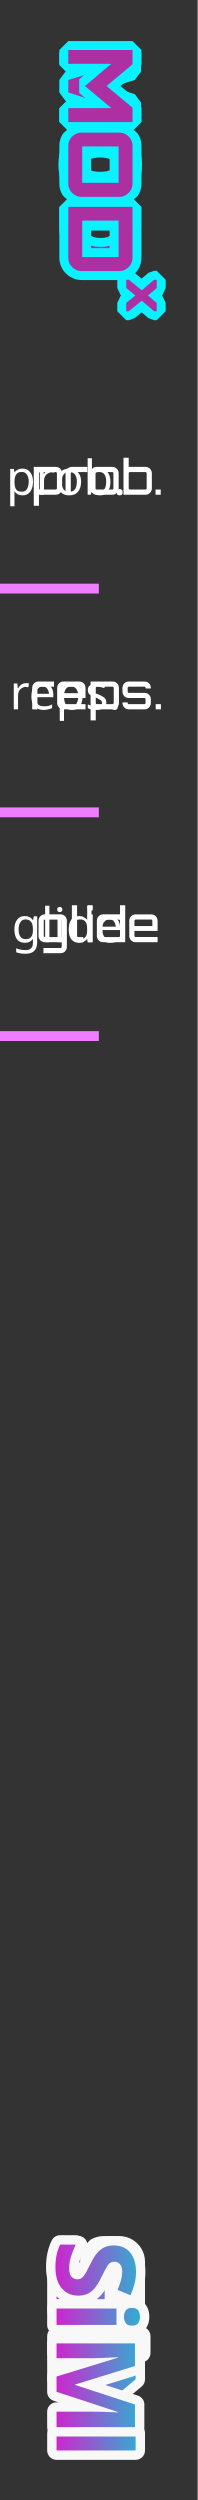
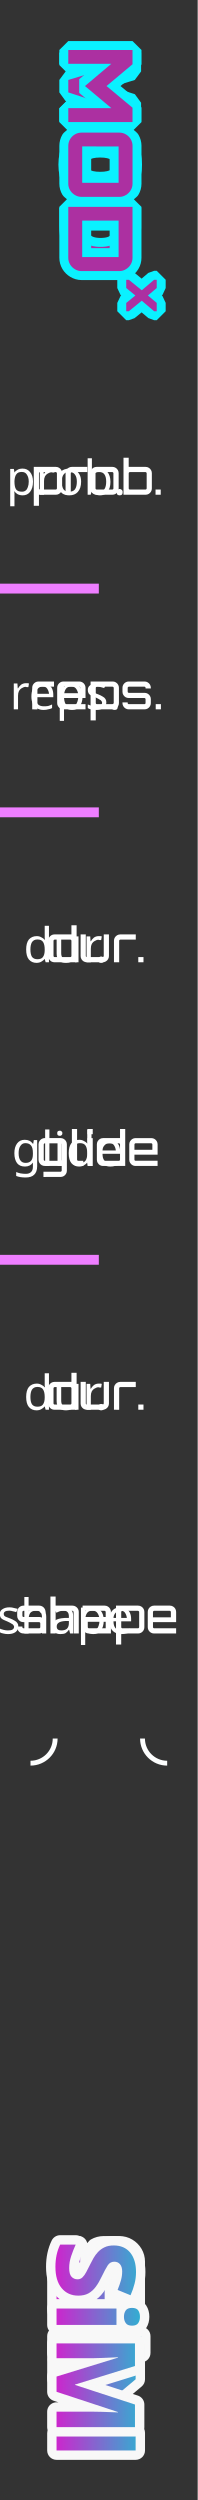
<svg xmlns="http://www.w3.org/2000/svg" xmlns:xlink="http://www.w3.org/1999/xlink" id="svg5" version="1.1" viewBox="0 0 10.16 128.5" height="128.5mm" width="10.16mm" xml:space="preserve">
  <defs id="defs2">
    <linearGradient id="linearGradient7378">
      <stop style="stop-color:#bd91df;stop-opacity:1;" offset="0" id="stop12941" />
      <stop style="stop-color:#28c6ff;stop-opacity:1;" offset="1" id="stop12943" />
    </linearGradient>
    <rect x="-362.746" y="242.835" width="272.943" height="175.773" id="rect2576" />
    <rect x="0" y="456.791" width="76.8" height="28.878" id="rect405" />
    <linearGradient id="linearGradient1445">
      <stop style="stop-color:#e0e8f3;stop-opacity:1;" offset="0" id="stop1441" />
      <stop style="stop-color:#e0e8f3;stop-opacity:0;" offset="1" id="stop1443" />
    </linearGradient>
    <rect x="7.071" y="69.296" width="26.163" height="19.092" id="rect292" />
    <rect x="7.071" y="69.296" width="26.163" height="19.092" id="rect374" />
    <linearGradient xlink:href="#linearGradient1445" id="linearGradient1451" x1="2.957" y1="5.593" x2="17.363" y2="5.593" gradientUnits="userSpaceOnUse" />
    <rect x="-362.746" y="242.835" width="272.943" height="175.773" id="rect725" />
    <rect x="-362.746" y="242.835" width="272.943" height="175.773" id="rect806" />
    <rect x="-362.746" y="242.835" width="272.943" height="175.773" id="rect872" />
    <mask maskUnits="userSpaceOnUse" id="mask12356-9">
      <path style="fill:#ff00ff;stroke:#fe5aff;stroke-width:0.102;stroke-linejoin:bevel;stroke-dasharray:none;stroke-opacity:1;paint-order:stroke fill markers" d="m 4.247,120.102 1e-7,-40.771 H 16.338 v 40.771 z" id="path12358-1" />
    </mask>
    <mask maskUnits="userSpaceOnUse" id="mask12412-7">
      <path style="fill:#ff00ff;stroke:#fe5aff;stroke-width:0.102;stroke-linejoin:bevel;stroke-dasharray:none;stroke-opacity:1;paint-order:stroke fill markers" d="m 4.247,120.102 1e-7,-40.771 H 16.338 v 40.771 z" id="path12414-0" />
    </mask>
    <mask maskUnits="userSpaceOnUse" id="mask12412-8">
      <path style="fill:#ff00ff;stroke:#fe5aff;stroke-width:0.102;stroke-linejoin:bevel;stroke-dasharray:none;stroke-opacity:1;paint-order:stroke fill markers" d="m 4.247,120.102 1e-7,-40.771 H 16.338 v 40.771 z" id="path12414-9" />
    </mask>
    <mask maskUnits="userSpaceOnUse" id="mask12352-9">
      <path style="fill:#ff00ff;stroke:#fe5aff;stroke-width:0.102;stroke-linejoin:bevel;stroke-dasharray:none;stroke-opacity:1;paint-order:stroke fill markers" d="m 4.247,120.102 1e-7,-40.771 H 16.338 v 40.771 z" id="path12354-1" />
    </mask>
    <mask maskUnits="userSpaceOnUse" id="mask12428-3">
      <path style="fill:#ff00ff;stroke:#fe5aff;stroke-width:0.102;stroke-linejoin:bevel;stroke-dasharray:none;stroke-opacity:1;paint-order:stroke fill markers" d="m 4.247,120.102 1e-7,-40.771 H 16.338 v 40.771 z" id="path12430-2" />
    </mask>
    <mask maskUnits="userSpaceOnUse" id="mask12428-6">
      <path style="fill:#ff00ff;stroke:#fe5aff;stroke-width:0.102;stroke-linejoin:bevel;stroke-dasharray:none;stroke-opacity:1;paint-order:stroke fill markers" d="m 4.247,120.102 1e-7,-40.771 H 16.338 v 40.771 z" id="path12430-5" />
    </mask>
    <clipPath clipPathUnits="userSpaceOnUse" id="clipPath4444">
      <path style="display:inline;fill:#ff00ff;stroke:#fe5aff;stroke-width:0.102;stroke-linejoin:bevel;stroke-dasharray:none;stroke-opacity:1;paint-order:stroke fill markers" d="m 4.247,120.102 1e-7,-40.771 H 16.338 v 40.771 z" id="path4446" />
    </clipPath>
    <linearGradient xlink:href="#linearGradient5347" id="linearGradient744-8" gradientUnits="userSpaceOnUse" x1="-333.707" y1="244.45" x2="-333.707" y2="264.524" />
    <linearGradient id="linearGradient5347">
      <stop style="stop-color:#10ccd2;stop-opacity:1;" offset="0" id="stop5343" />
      <stop style="stop-color:#cd25cd;stop-opacity:1;" offset="1" id="stop5345" />
    </linearGradient>
    <rect x="-362.746" y="242.835" width="60.788" height="29.02" id="rect2576-0" />
    <rect x="-362.746" y="242.835" width="60.788" height="29.02" id="rect7641" />
    <linearGradient xlink:href="#linearGradient5347" id="linearGradient344" gradientUnits="userSpaceOnUse" x1="-333.707" y1="244.45" x2="-333.707" y2="264.524" />
    <linearGradient xlink:href="#linearGradient5347" id="linearGradient670" gradientUnits="userSpaceOnUse" x1="-333.707" y1="244.45" x2="-333.707" y2="264.524" />
    <linearGradient xlink:href="#linearGradient5347" id="linearGradient672" gradientUnits="userSpaceOnUse" x1="-333.707" y1="244.45" x2="-333.707" y2="264.524" />
    <linearGradient xlink:href="#linearGradient5347" id="linearGradient674" gradientUnits="userSpaceOnUse" x1="-333.707" y1="244.45" x2="-333.707" y2="264.524" />
    <linearGradient xlink:href="#linearGradient5347" id="linearGradient676" gradientUnits="userSpaceOnUse" x1="-333.707" y1="244.45" x2="-333.707" y2="264.524" />
    <linearGradient xlink:href="#linearGradient5347" id="linearGradient678" gradientUnits="userSpaceOnUse" x1="-333.707" y1="244.45" x2="-333.707" y2="264.524" />
    <linearGradient xlink:href="#linearGradient5347" id="linearGradient680" gradientUnits="userSpaceOnUse" x1="-333.707" y1="244.45" x2="-333.707" y2="264.524" />
    <linearGradient id="linearGradient5269">
      <stop style="stop-color:#bc9051;stop-opacity:1;" offset="0" id="stop5267" />
    </linearGradient>
    <rect x="-362.746" y="242.835" width="272.943" height="175.773" id="rect2576-04" />
    <rect x="0" y="456.791" width="76.8" height="28.878" id="rect405-5" />
    <rect x="7.071" y="69.296" width="26.163" height="19.092" id="rect292-8" />
    <rect x="7.071" y="69.296" width="26.163" height="19.092" id="rect374-4" />
    <rect x="-362.746" y="242.835" width="272.943" height="175.773" id="rect725-7" />
    <rect x="-362.746" y="242.835" width="272.943" height="175.773" id="rect806-05" />
    <rect x="-362.746" y="242.835" width="272.943" height="175.773" id="rect872-7" />
    <mask maskUnits="userSpaceOnUse" id="mask12356-9-69">
      <path style="fill:#ff00ff;stroke:#fe5aff;stroke-width:0.102;stroke-linejoin:bevel;stroke-dasharray:none;stroke-opacity:1;paint-order:stroke fill markers" d="m 4.247,120.102 1e-7,-40.771 H 16.338 v 40.771 z" id="path12358-1-5" />
    </mask>
    <mask maskUnits="userSpaceOnUse" id="mask12412-7-21">
      <path style="fill:#ff00ff;stroke:#fe5aff;stroke-width:0.102;stroke-linejoin:bevel;stroke-dasharray:none;stroke-opacity:1;paint-order:stroke fill markers" d="m 4.247,120.102 1e-7,-40.771 H 16.338 v 40.771 z" id="path12414-0-7" />
    </mask>
    <mask maskUnits="userSpaceOnUse" id="mask12412-8-2">
      <path style="fill:#ff00ff;stroke:#fe5aff;stroke-width:0.102;stroke-linejoin:bevel;stroke-dasharray:none;stroke-opacity:1;paint-order:stroke fill markers" d="m 4.247,120.102 1e-7,-40.771 H 16.338 v 40.771 z" id="path12414-9-2" />
    </mask>
    <mask maskUnits="userSpaceOnUse" id="mask12352-9-2">
      <path style="fill:#ff00ff;stroke:#fe5aff;stroke-width:0.102;stroke-linejoin:bevel;stroke-dasharray:none;stroke-opacity:1;paint-order:stroke fill markers" d="m 4.247,120.102 1e-7,-40.771 H 16.338 v 40.771 z" id="path12354-1-5" />
    </mask>
    <mask maskUnits="userSpaceOnUse" id="mask12428-3-7">
      <path style="fill:#ff00ff;stroke:#fe5aff;stroke-width:0.102;stroke-linejoin:bevel;stroke-dasharray:none;stroke-opacity:1;paint-order:stroke fill markers" d="m 4.247,120.102 1e-7,-40.771 H 16.338 v 40.771 z" id="path12430-2-19" />
    </mask>
    <mask maskUnits="userSpaceOnUse" id="mask12428-6-9">
      <path style="fill:#ff00ff;stroke:#fe5aff;stroke-width:0.102;stroke-linejoin:bevel;stroke-dasharray:none;stroke-opacity:1;paint-order:stroke fill markers" d="m 4.247,120.102 1e-7,-40.771 H 16.338 v 40.771 z" id="path12430-5-2" />
    </mask>
    <clipPath clipPathUnits="userSpaceOnUse" id="clipPath4444-0">
      <path style="display:inline;fill:#ff00ff;stroke:#fe5aff;stroke-width:0.102;stroke-linejoin:bevel;stroke-dasharray:none;stroke-opacity:1;paint-order:stroke fill markers" d="m 4.247,120.102 1e-7,-40.771 H 16.338 v 40.771 z" id="path4446-4" />
    </clipPath>
    <rect x="-362.746" y="242.835" width="272.943" height="175.773" id="rect30022" />
    <rect x="-362.746" y="242.835" width="272.943" height="175.773" id="rect2576-2" />
    <rect x="0" y="456.791" width="76.8" height="28.878" id="rect405-8" />
    <rect x="7.071" y="69.296" width="26.163" height="19.092" id="rect292-9" />
    <rect x="7.071" y="69.296" width="26.163" height="19.092" id="rect374-2" />
    <rect x="-362.746" y="242.835" width="272.943" height="175.773" id="rect725-6" />
    <rect x="-362.746" y="242.835" width="272.943" height="175.773" id="rect806-0" />
    <rect x="-362.746" y="242.835" width="272.943" height="175.773" id="rect872-1" />
    <mask maskUnits="userSpaceOnUse" id="mask12356-9-6">
      <path style="fill:#ff00ff;stroke:#fe5aff;stroke-width:0.102;stroke-linejoin:bevel;stroke-dasharray:none;stroke-opacity:1;paint-order:stroke fill markers" d="m 4.247,120.102 1e-7,-40.771 H 16.338 v 40.771 z" id="path12358-1-9" />
    </mask>
    <mask maskUnits="userSpaceOnUse" id="mask12412-7-2">
      <path style="fill:#ff00ff;stroke:#fe5aff;stroke-width:0.102;stroke-linejoin:bevel;stroke-dasharray:none;stroke-opacity:1;paint-order:stroke fill markers" d="m 4.247,120.102 1e-7,-40.771 H 16.338 v 40.771 z" id="path12414-0-3" />
    </mask>
    <mask maskUnits="userSpaceOnUse" id="mask12412-8-4">
      <path style="fill:#ff00ff;stroke:#fe5aff;stroke-width:0.102;stroke-linejoin:bevel;stroke-dasharray:none;stroke-opacity:1;paint-order:stroke fill markers" d="m 4.247,120.102 1e-7,-40.771 H 16.338 v 40.771 z" id="path12414-9-9" />
    </mask>
    <mask maskUnits="userSpaceOnUse" id="mask12352-9-9">
      <path style="fill:#ff00ff;stroke:#fe5aff;stroke-width:0.102;stroke-linejoin:bevel;stroke-dasharray:none;stroke-opacity:1;paint-order:stroke fill markers" d="m 4.247,120.102 1e-7,-40.771 H 16.338 v 40.771 z" id="path12354-1-9" />
    </mask>
    <mask maskUnits="userSpaceOnUse" id="mask12428-3-6">
      <path style="fill:#ff00ff;stroke:#fe5aff;stroke-width:0.102;stroke-linejoin:bevel;stroke-dasharray:none;stroke-opacity:1;paint-order:stroke fill markers" d="m 4.247,120.102 1e-7,-40.771 H 16.338 v 40.771 z" id="path12430-2-1" />
    </mask>
    <mask maskUnits="userSpaceOnUse" id="mask12428-6-2">
      <path style="fill:#ff00ff;stroke:#fe5aff;stroke-width:0.102;stroke-linejoin:bevel;stroke-dasharray:none;stroke-opacity:1;paint-order:stroke fill markers" d="m 4.247,120.102 1e-7,-40.771 H 16.338 v 40.771 z" id="path12430-5-8" />
    </mask>
    <clipPath clipPathUnits="userSpaceOnUse" id="clipPath4444-4">
      <path style="display:inline;fill:#ff00ff;stroke:#fe5aff;stroke-width:0.102;stroke-linejoin:bevel;stroke-dasharray:none;stroke-opacity:1;paint-order:stroke fill markers" d="m 4.247,120.102 1e-7,-40.771 H 16.338 v 40.771 z" id="path4446-9" />
    </clipPath>
    <rect x="-362.746" y="242.835" width="60.788" height="29.02" id="rect2576-0-6" />
    <rect x="-362.746" y="242.835" width="60.788" height="29.02" id="rect2835" />
    <rect x="-362.746" y="242.835" width="60.788" height="29.02" id="rect12331" />
    <rect x="-362.746" y="242.835" width="60.788" height="29.02" id="rect12359" />
    <rect x="7.071" y="69.296" width="26.163" height="19.092" id="rect292-5" />
    <rect x="7.071" y="69.296" width="26.163" height="19.092" id="rect374-5" />
    <rect x="-362.746" y="242.835" width="272.943" height="175.773" id="rect2576-02" />
    <rect x="0" y="456.791" width="76.8" height="28.878" id="rect405-55" />
    <rect x="7.071" y="69.296" width="26.163" height="19.092" id="rect292-4" />
    <rect x="7.071" y="69.296" width="26.163" height="19.092" id="rect374-6" />
    <rect x="-362.746" y="242.835" width="272.943" height="175.773" id="rect725-0" />
    <rect x="-362.746" y="242.835" width="272.943" height="175.773" id="rect806-8" />
    <rect x="-362.746" y="242.835" width="272.943" height="175.773" id="rect872-3" />
    <mask maskUnits="userSpaceOnUse" id="mask12356-9-0">
      <path style="fill:#ff00ff;stroke:#fe5aff;stroke-width:0.102;stroke-linejoin:bevel;stroke-dasharray:none;stroke-opacity:1;paint-order:stroke fill markers" d="m 4.247,120.102 1e-7,-40.771 H 16.338 v 40.771 z" id="path12358-1-95" />
    </mask>
    <mask maskUnits="userSpaceOnUse" id="mask12412-7-0">
      <path style="fill:#ff00ff;stroke:#fe5aff;stroke-width:0.102;stroke-linejoin:bevel;stroke-dasharray:none;stroke-opacity:1;paint-order:stroke fill markers" d="m 4.247,120.102 1e-7,-40.771 H 16.338 v 40.771 z" id="path12414-0-37" />
    </mask>
    <mask maskUnits="userSpaceOnUse" id="mask12412-8-3">
      <path style="fill:#ff00ff;stroke:#fe5aff;stroke-width:0.102;stroke-linejoin:bevel;stroke-dasharray:none;stroke-opacity:1;paint-order:stroke fill markers" d="m 4.247,120.102 1e-7,-40.771 H 16.338 v 40.771 z" id="path12414-9-99" />
    </mask>
    <mask maskUnits="userSpaceOnUse" id="mask12352-9-1">
      <path style="fill:#ff00ff;stroke:#fe5aff;stroke-width:0.102;stroke-linejoin:bevel;stroke-dasharray:none;stroke-opacity:1;paint-order:stroke fill markers" d="m 4.247,120.102 1e-7,-40.771 H 16.338 v 40.771 z" id="path12354-1-8" />
    </mask>
    <mask maskUnits="userSpaceOnUse" id="mask12428-3-3">
      <path style="fill:#ff00ff;stroke:#fe5aff;stroke-width:0.102;stroke-linejoin:bevel;stroke-dasharray:none;stroke-opacity:1;paint-order:stroke fill markers" d="m 4.247,120.102 1e-7,-40.771 H 16.338 v 40.771 z" id="path12430-2-2" />
    </mask>
    <mask maskUnits="userSpaceOnUse" id="mask12428-6-94">
      <path style="fill:#ff00ff;stroke:#fe5aff;stroke-width:0.102;stroke-linejoin:bevel;stroke-dasharray:none;stroke-opacity:1;paint-order:stroke fill markers" d="m 4.247,120.102 1e-7,-40.771 H 16.338 v 40.771 z" id="path12430-5-7" />
    </mask>
    <clipPath clipPathUnits="userSpaceOnUse" id="clipPath4444-5">
      <path style="display:inline;fill:#ff00ff;stroke:#fe5aff;stroke-width:0.102;stroke-linejoin:bevel;stroke-dasharray:none;stroke-opacity:1;paint-order:stroke fill markers" d="m 4.247,120.102 1e-7,-40.771 H 16.338 v 40.771 z" id="path4446-6" />
    </clipPath>
    <rect x="-362.746" y="242.835" width="272.943" height="175.773" id="rect30022-2" />
    <rect x="-362.746" y="242.835" width="272.943" height="175.773" id="rect2576-2-0" />
    <rect x="0" y="456.791" width="76.8" height="28.878" id="rect405-8-1" />
    <rect x="7.071" y="69.296" width="26.163" height="19.092" id="rect292-9-0" />
    <rect x="7.071" y="69.296" width="26.163" height="19.092" id="rect374-2-3" />
    <rect x="-362.746" y="242.835" width="272.943" height="175.773" id="rect725-6-1" />
    <rect x="-362.746" y="242.835" width="272.943" height="175.773" id="rect806-0-4" />
    <rect x="-362.746" y="242.835" width="272.943" height="175.773" id="rect872-1-0" />
    <mask maskUnits="userSpaceOnUse" id="mask12356-9-6-9">
      <path style="fill:#ff00ff;stroke:#fe5aff;stroke-width:0.102;stroke-linejoin:bevel;stroke-dasharray:none;stroke-opacity:1;paint-order:stroke fill markers" d="m 4.247,120.102 1e-7,-40.771 H 16.338 v 40.771 z" id="path12358-1-9-4" />
    </mask>
    <mask maskUnits="userSpaceOnUse" id="mask12412-7-2-9">
      <path style="fill:#ff00ff;stroke:#fe5aff;stroke-width:0.102;stroke-linejoin:bevel;stroke-dasharray:none;stroke-opacity:1;paint-order:stroke fill markers" d="m 4.247,120.102 1e-7,-40.771 H 16.338 v 40.771 z" id="path12414-0-3-4" />
    </mask>
    <mask maskUnits="userSpaceOnUse" id="mask12412-8-4-5">
      <path style="fill:#ff00ff;stroke:#fe5aff;stroke-width:0.102;stroke-linejoin:bevel;stroke-dasharray:none;stroke-opacity:1;paint-order:stroke fill markers" d="m 4.247,120.102 1e-7,-40.771 H 16.338 v 40.771 z" id="path12414-9-9-3" />
    </mask>
    <mask maskUnits="userSpaceOnUse" id="mask12352-9-9-0">
      <path style="fill:#ff00ff;stroke:#fe5aff;stroke-width:0.102;stroke-linejoin:bevel;stroke-dasharray:none;stroke-opacity:1;paint-order:stroke fill markers" d="m 4.247,120.102 1e-7,-40.771 H 16.338 v 40.771 z" id="path12354-1-9-4" />
    </mask>
    <mask maskUnits="userSpaceOnUse" id="mask12428-3-6-8">
      <path style="fill:#ff00ff;stroke:#fe5aff;stroke-width:0.102;stroke-linejoin:bevel;stroke-dasharray:none;stroke-opacity:1;paint-order:stroke fill markers" d="m 4.247,120.102 1e-7,-40.771 H 16.338 v 40.771 z" id="path12430-2-1-5" />
    </mask>
    <mask maskUnits="userSpaceOnUse" id="mask12428-6-2-7">
      <path style="fill:#ff00ff;stroke:#fe5aff;stroke-width:0.102;stroke-linejoin:bevel;stroke-dasharray:none;stroke-opacity:1;paint-order:stroke fill markers" d="m 4.247,120.102 1e-7,-40.771 H 16.338 v 40.771 z" id="path12430-5-8-1" />
    </mask>
    <clipPath clipPathUnits="userSpaceOnUse" id="clipPath4444-4-2">
      <path style="display:inline;fill:#ff00ff;stroke:#fe5aff;stroke-width:0.102;stroke-linejoin:bevel;stroke-dasharray:none;stroke-opacity:1;paint-order:stroke fill markers" d="m 4.247,120.102 1e-7,-40.771 H 16.338 v 40.771 z" id="path4446-9-2" />
    </clipPath>
    <rect x="-362.746" y="242.835" width="60.788" height="29.02" id="rect2576-0-2" />
    <rect x="-362.746" y="242.835" width="60.788" height="29.02" id="rect2835-9" />
    <rect x="-362.746" y="242.835" width="60.788" height="29.02" id="rect12331-6" />
    <rect x="-362.746" y="242.835" width="60.788" height="29.02" id="rect12359-3" />
    <rect x="-362.746" y="242.835" width="60.788" height="29.02" id="rect2" />
  </defs>
  <g id="g372" style="display:inline;fill:#e9afaf">
    <rect style="display:inline;opacity:1;fill:#333333;fill-opacity:1;stroke:none;stroke-width:0.263" id="rect338" width="10.16" height="128.5" x="-2.9143354e-16" y="-2.7755576e-17" />
-     <g id="g1475" transform="rotate(180,4.874128,4.083687)">
+     <g id="g1475" transform="rotate(180,4.874128,4.083687)" style="display:inline">
      <text xml:space="preserve" style="font-weight:900;font-size:4.586px;font-family:Orbitron;-inkscape-font-specification:'Orbitron Heavy';display:inline;fill:#ac30a1;fill-opacity:1;stroke:#0af1ff;stroke-width:0.921;stroke-linecap:round;stroke-linejoin:bevel;stroke-dasharray:none;stroke-opacity:1;paint-order:stroke markers fill;stop-color:#000000" x="-5.855" y="6.238" id="text1" transform="rotate(-90)">
        <tspan id="tspan1" style="font-size:4.586px;fill:#ac30a1;fill-opacity:1;stroke:#0af1ff;stroke-width:0.921;stroke-dasharray:none;stroke-opacity:1" x="-5.855" y="6.238">MOD</tspan>
      </text>
      <g id="text1483" transform="rotate(-90,-0.310864,0.310864)">
        <path style="color:#000000;-inkscape-font-specification:'Orbitron Heavy';fill:#0af1ff;stroke-linecap:round;stroke-linejoin:bevel;-inkscape-stroke:none;paint-order:stroke markers fill" d="M 6.213,1.854 5.752,2.314 V 2.449 L 5.861,2.748 6.154,3.09 5.855,3.455 5.752,3.746 v 0.137 l 0.461,0.459 h 0.424 l 0.357,-0.168 0.027,-0.033 0.027,0.033 0.355,0.168 H 7.83 L 8.291,3.883 V 3.746 L 8.186,3.455 7.889,3.09 8.18,2.748 8.291,2.449 V 2.314 L 7.83,1.854 H 7.402 L 7.049,2.018 7.02,2.053 6.988,2.016 6.637,1.854 Z" id="path5" />
        <path style="color:#000000;-inkscape-font-specification:'Orbitron Heavy';fill:#ac30a1;stroke-linecap:round;stroke-linejoin:bevel;-inkscape-stroke:none;paint-order:stroke markers fill" d="m 6.213,3.882 v 0 -0.135 L 6.753,3.084 6.213,2.449 V 2.314 H 6.637 L 7.021,2.768 7.402,2.314 H 7.83 V 2.449 L 7.289,3.084 7.83,3.747 V 3.882 H 7.405 L 7.021,3.412 6.637,3.882 Z" id="path6" />
      </g>
      <g id="text3" transform="rotate(-90,4.522593,4.636508)" style="display:inline">
        <path style="color:#000000;-inkscape-font-specification:'Orbitron Heavy';fill:#0af1ff;stroke-linecap:round;stroke-linejoin:bevel;-inkscape-stroke:none;paint-order:stroke markers fill" d="M 3.561,2.59 3.102,3.051 V 6.352 L 3.561,6.812 H 4.271 L 4.732,6.352 V 5.4 L 5.062,5.791 H 5.768 L 6.092,5.404 V 6.352 L 6.551,6.812 H 7.268 L 7.668,6.412 C 7.747,6.499 7.814,6.599 7.914,6.658 8.086,6.759 8.287,6.812 8.486,6.812 h 1.945 c 0.199,0 0.401,-0.054 0.572,-0.158 0.094,-0.056 0.155,-0.152 0.23,-0.232 L 11.623,6.812 h 2.619 c 0.2,0 0.403,-0.054 0.576,-0.158 h 0.002 C 14.984,6.556 15.125,6.414 15.223,6.25 15.327,6.078 15.387,5.875 15.387,5.674 V 3.729 c 0,-0.201 -0.058,-0.406 -0.166,-0.578 -0.099,-0.165 -0.24,-0.307 -0.406,-0.404 -0.172,-0.103 -0.374,-0.156 -0.572,-0.156 h -2.619 l -0.389,0.391 C 11.159,2.899 11.099,2.804 11.004,2.748 10.832,2.644 10.631,2.59 10.432,2.59 H 8.486 c -0.199,0 -0.4,0.055 -0.572,0.156 C 7.813,2.805 7.747,2.905 7.668,2.992 L 7.268,2.59 H 6.529 L 6.176,2.756 5.414,3.668 4.648,2.754 4.295,2.59 Z m 7.842,0.553 0.008,0.014 c -0.001,-0.002 -0.004,-0.003 -0.006,-0.006 -0.001,-0.002 -4.93e-4,-0.006 -0.002,-0.008 z M 4.021,3.512 h 0.059 L 4.422,3.92 4.021,4.066 Z m 2.723,0 h 0.062 V 4.062 L 6.406,3.916 Z m 5.34,0 h 0.039 l -0.039,0.039 z M 8.979,4.227 H 9.93 V 5.176 H 8.979 Z m 3.813,0 h 0.955 v 0.949 h -0.955 z m -7.295,0.453 -0.084,0.1 -0.082,-0.098 z m 6.588,1.172 0.041,0.041 h -0.041 z" id="path3" />
        <path style="color:#000000;-inkscape-font-specification:'Orbitron Heavy';fill:#ac30a1;stroke-linecap:round;stroke-linejoin:bevel;-inkscape-stroke:none;paint-order:stroke markers fill" d="M 3.561,6.352 V 3.051 h 0.734 l 1.119,1.335 1.114,-1.335 H 7.267 V 6.352 H 6.551 V 4.137 L 5.414,5.495 4.272,4.142 v 2.211 z m 4.925,0 q -0.183,0 -0.339,-0.092 Q 7.991,6.169 7.9,6.013 7.808,5.857 7.808,5.674 V 3.729 q 0,-0.188 0.092,-0.339 0.092,-0.156 0.248,-0.248 0.156,-0.092 0.339,-0.092 h 1.945 q 0.183,0 0.335,0.092 0.156,0.092 0.248,0.248 0.096,0.151 0.096,0.339 v 1.945 q 0,0.183 -0.096,0.339 -0.092,0.156 -0.248,0.248 -0.151,0.092 -0.335,0.092 z m 0.032,-0.715 h 1.871 q 0,0 0,0 0,0 0,0 V 3.766 q 0,0 0,0 0,0 0,0 H 8.519 q 0,0 0,0 0,0 0,0 z M 11.624,6.352 V 3.051 h 2.619 q 0.188,0 0.339,0.092 0.156,0.092 0.248,0.248 0.096,0.151 0.096,0.339 V 5.674 q 0,0.183 -0.096,0.339 -0.092,0.156 -0.248,0.248 -0.151,0.092 -0.339,0.092 z m 0.706,-0.715 h 1.876 q 0,0 0,0 0,0 0,0 V 3.766 q 0,0 0,0 0,0 0,0 h -1.876 q 0,0 0,0 0,0 0,0 z" id="path4" />
      </g>
    </g>
  </g>
-   <g id="g8978" transform="translate(0,23.04629)">
+   <g id="g8978" transform="translate(0,34.54629)">
    <path style="display:inline;fill:none;stroke:#ee7eff;stroke-width:0.506;stroke-linejoin:bevel;stroke-dasharray:none;stroke-opacity:1;paint-order:stroke fill markers;stop-color:#000000" d="M 0,30.207 H 5.08" id="path8960" />
    <text xml:space="preserve" style="font-style:normal;font-variant:normal;font-weight:500;font-stretch:normal;font-size:2.469px;font-family:Orbitron;-inkscape-font-specification:'Orbitron Medium';text-align:center;text-anchor:middle;display:inline;fill:#dfa858;stroke:#000000;stroke-width:0.37;stroke-linecap:square;paint-order:stroke fill markers;stop-color:#000000" x="5.053" y="25.384" id="text8976">
      <tspan id="tspan8974" style="font-size:2.469px;fill:#ffffff;fill-opacity:1;stroke:none;stroke-width:0.37" x="5.053" y="25.384">glide</tspan>
    </text>
    <path style="font-weight:500;font-size:2.469px;font-family:Orbitron;-inkscape-font-specification:'Orbitron Medium';text-align:center;text-anchor:middle;fill:#ffffff;stroke-width:0.37;stroke-linecap:square;paint-order:stroke fill markers" d="m 2.233,25.95 v 0 -0.269 h 0.877 q 0.025,0 0.042,-0.02 0.02,-0.017 0.02,-0.042 V 25.384 H 2.302 q -0.086,0 -0.161,-0.042 -0.074,-0.044 -0.119,-0.119 -0.042,-0.074 -0.042,-0.161 v -0.79 q 0,-0.089 0.044,-0.161 0.044,-0.072 0.116,-0.116 0.074,-0.044 0.161,-0.044 h 0.815 q 0.089,0 0.161,0.044 0.074,0.044 0.116,0.116 0.044,0.072 0.044,0.161 v 1.356 q 0,0.089 -0.044,0.161 -0.042,0.074 -0.116,0.116 -0.072,0.044 -0.161,0.044 z m 0.077,-0.832 h 0.8 q 0.025,0 0.042,-0.017 0.02,-0.02 0.02,-0.044 v -0.775 q 0,-0.025 -0.02,-0.042 -0.017,-0.02 -0.042,-0.02 h -0.8 q -0.025,0 -0.044,0.02 -0.017,0.017 -0.017,0.042 v 0.775 q 0,0.025 0.017,0.044 0.02,0.017 0.044,0.017 z m 1.706,0.267 q -0.089,0 -0.161,-0.044 -0.072,-0.044 -0.116,-0.116 -0.044,-0.072 -0.044,-0.161 v -1.58 h 0.267 v 1.573 q 0,0.025 0.017,0.044 0.02,0.017 0.044,0.017 h 0.259 v 0.267 H 4.016 Z m 0.484,0 v 0 -1.432 h 0.267 v 1.432 z m 0,-1.635 v 0 -0.267 h 0.267 v 0.267 z m 0.8,1.635 q -0.089,0 -0.163,-0.042 -0.072,-0.044 -0.116,-0.119 -0.042,-0.074 -0.042,-0.161 v -0.79 q 0,-0.089 0.042,-0.161 0.044,-0.072 0.116,-0.116 0.074,-0.044 0.163,-0.044 h 0.869 v -0.469 h 0.267 v 1.901 H 5.3 Z m 0.01,-0.267 h 0.8 q 0.025,0 0.042,-0.017 0.017,-0.02 0.017,-0.044 v -0.775 q 0,-0.025 -0.017,-0.042 -0.017,-0.02 -0.042,-0.02 H 5.31 q -0.025,0 -0.044,0.02 -0.017,0.017 -0.017,0.042 v 0.775 q 0,0.025 0.017,0.044 0.02,0.017 0.044,0.017 z m 1.655,0.267 q -0.089,0 -0.161,-0.044 -0.072,-0.044 -0.116,-0.116 -0.044,-0.072 -0.044,-0.161 v -0.79 q 0,-0.089 0.044,-0.161 0.044,-0.072 0.116,-0.116 0.072,-0.044 0.161,-0.044 h 0.815 q 0.089,0 0.161,0.044 0.074,0.042 0.116,0.116 0.044,0.074 0.044,0.161 v 0.528 H 6.91 v 0.254 q 0,0.025 0.017,0.044 0.02,0.017 0.044,0.017 h 1.129 v 0.267 H 6.964 Z M 6.91,24.552 h 0.921 v -0.272 q 0,-0.025 -0.017,-0.042 -0.017,-0.02 -0.042,-0.02 H 6.972 q -0.025,0 -0.044,0.02 -0.017,0.017 -0.017,0.042 z" id="text9" aria-label="glide" />
  </g>
  <g id="g9" transform="translate(-0.08100007,11.0771)">
    <path style="display:inline;fill:none;stroke:#ee7eff;stroke-width:0.506;stroke-linejoin:bevel;stroke-dasharray:none;stroke-opacity:1;paint-order:stroke fill markers;stop-color:#000000" d="M 0.081,30.676 H 5.161" id="path8" />
    <text xml:space="preserve" style="font-style:normal;font-variant:normal;font-weight:500;font-stretch:normal;font-size:2.469px;font-family:Orbitron;-inkscape-font-specification:'Orbitron Medium';text-align:center;text-anchor:middle;display:inline;fill:#dfa858;stroke:#000000;stroke-width:0.37;stroke-linecap:square;paint-order:stroke fill markers;stop-color:#000000" x="5.053" y="25.384" id="text8">
      <tspan id="tspan8" style="font-size:2.469px;fill:#ffffff;fill-opacity:1;stroke:none;stroke-width:0.37" x="5.053" y="25.384">reps.</tspan>
    </text>
    <path style="font-weight:500;font-size:2.469px;font-family:Orbitron;-inkscape-font-specification:'Orbitron Medium';text-align:center;text-anchor:middle;fill:#ffffff;stroke-width:0.37;stroke-linecap:square;paint-order:stroke fill markers" d="m 1.736,25.384 v 0 -1.111 q 0,-0.089 0.044,-0.161 0.044,-0.072 0.116,-0.116 0.074,-0.044 0.161,-0.044 h 0.8 v 0.267 H 2.065 q -0.025,0 -0.044,0.02 -0.017,0.017 -0.017,0.042 v 1.104 z m 1.605,0 q -0.089,0 -0.161,-0.044 -0.072,-0.044 -0.116,-0.116 -0.044,-0.072 -0.044,-0.161 v -0.79 q 0,-0.089 0.044,-0.161 0.044,-0.072 0.116,-0.116 0.072,-0.044 0.161,-0.044 h 0.815 q 0.089,0 0.161,0.044 0.074,0.042 0.116,0.116 0.044,0.074 0.044,0.161 v 0.528 H 3.287 v 0.254 q 0,0.025 0.017,0.044 0.02,0.017 0.044,0.017 h 1.129 v 0.267 H 3.342 Z m -0.054,-0.832 h 0.921 v -0.272 q 0,-0.025 -0.017,-0.042 -0.017,-0.02 -0.042,-0.02 H 3.349 q -0.025,0 -0.044,0.02 -0.017,0.017 -0.017,0.042 z m 1.45,1.4 v 0 -2 h 1.136 q 0.089,0 0.161,0.044 0.074,0.044 0.116,0.116 0.044,0.072 0.044,0.161 v 0.79 q 0,0.089 -0.044,0.161 -0.042,0.072 -0.116,0.116 -0.072,0.044 -0.161,0.044 H 5.003 v 0.568 z M 5.065,25.117 h 0.8 q 0.025,0 0.042,-0.017 0.02,-0.02 0.02,-0.044 v -0.775 q 0,-0.025 -0.02,-0.042 -0.017,-0.02 -0.042,-0.02 H 5.065 q -0.025,0 -0.044,0.02 -0.017,0.017 -0.017,0.042 v 0.775 q 0,0.025 0.017,0.044 0.02,0.017 0.044,0.017 z m 1.632,0.267 q -0.089,0 -0.161,-0.044 -0.072,-0.044 -0.116,-0.116 -0.044,-0.072 -0.044,-0.161 v -0.037 h 0.267 v 0.03 q 0,0.025 0.017,0.044 0.02,0.017 0.044,0.017 h 0.8 q 0.025,0 0.042,-0.017 0.017,-0.02 0.017,-0.044 V 24.863 q 0,-0.025 -0.017,-0.042 -0.017,-0.02 -0.042,-0.02 H 6.697 q -0.089,0 -0.161,-0.042 -0.072,-0.044 -0.116,-0.116 -0.044,-0.074 -0.044,-0.163 V 24.273 q 0,-0.089 0.044,-0.161 0.044,-0.072 0.116,-0.116 0.072,-0.044 0.161,-0.044 h 0.815 q 0.089,0 0.161,0.044 0.074,0.044 0.116,0.116 0.044,0.072 0.044,0.161 v 0.037 H 7.564 v -0.03 q 0,-0.025 -0.017,-0.042 Q 7.53,24.219 7.505,24.219 H 6.705 q -0.025,0 -0.044,0.02 -0.017,0.017 -0.017,0.042 v 0.193 q 0,0.025 0.017,0.044 0.02,0.017 0.044,0.017 h 0.808 q 0.089,0 0.161,0.044 0.074,0.042 0.116,0.116 0.044,0.072 0.044,0.161 v 0.207 q 0,0.089 -0.044,0.161 -0.042,0.072 -0.116,0.116 -0.072,0.044 -0.161,0.044 H 6.697 Z m 1.388,0 v 0 -0.267 h 0.267 v 0.267 z" id="path9" aria-label="reps." />
  </g>
  <g id="g6901" transform="translate(-0.08100007)">
    <path style="display:inline;fill:none;stroke:#ee7eff;stroke-width:0.506;stroke-linejoin:bevel;stroke-dasharray:none;stroke-opacity:1;paint-order:stroke fill markers;stop-color:#000000" d="M 0.081,30.253 H 5.161" id="path1377" />
    <text xml:space="preserve" style="font-style:normal;font-variant:normal;font-weight:500;font-stretch:normal;font-size:2.469px;font-family:Orbitron;-inkscape-font-specification:'Orbitron Medium';text-align:center;text-anchor:middle;display:inline;fill:#dfa858;stroke:#000000;stroke-width:0.37;stroke-linecap:square;paint-order:stroke fill markers;stop-color:#000000" x="5.086" y="25.43" id="text6">
      <tspan id="tspan6" style="font-size:2.469px;fill:#ffffff;fill-opacity:1;stroke:none;stroke-width:0.37" x="5.086" y="25.43">prob.</tspan>
    </text>
    <path style="font-weight:500;font-size:2.469px;font-family:Orbitron;-inkscape-font-specification:'Orbitron Medium';text-align:center;text-anchor:middle;fill:#ffffff;stroke-width:0.37;stroke-linecap:square;paint-order:stroke fill markers" d="m 1.817,25.998 v 0 -2 h 1.136 q 0.089,0 0.161,0.044 0.074,0.044 0.116,0.116 0.044,0.072 0.044,0.161 v 0.79 q 0,0.089 -0.044,0.161 -0.042,0.072 -0.116,0.116 -0.072,0.044 -0.161,0.044 H 2.083 v 0.568 z m 0.328,-0.835 h 0.8 q 0.025,0 0.042,-0.017 0.02,-0.02 0.02,-0.044 v -0.775 q 0,-0.025 -0.02,-0.042 -0.017,-0.02 -0.042,-0.02 H 2.145 q -0.025,0 -0.044,0.02 -0.017,0.017 -0.017,0.042 v 0.775 q 0,0.025 0.017,0.044 0.02,0.017 0.044,0.017 z m 1.306,0.267 v 0 -1.111 q 0,-0.089 0.044,-0.161 0.044,-0.072 0.116,-0.116 0.074,-0.044 0.161,-0.044 H 4.573 V 24.265 H 3.78 q -0.025,0 -0.044,0.02 -0.017,0.017 -0.017,0.042 v 1.104 z m 1.593,0 q -0.089,0 -0.161,-0.044 -0.072,-0.044 -0.116,-0.116 -0.044,-0.072 -0.044,-0.161 v -0.79 q 0,-0.089 0.044,-0.161 0.044,-0.072 0.116,-0.116 0.072,-0.044 0.161,-0.044 h 0.815 q 0.089,0 0.161,0.044 0.074,0.042 0.116,0.116 0.044,0.074 0.044,0.161 v 0.79 q 0,0.089 -0.044,0.161 -0.042,0.072 -0.116,0.116 -0.072,0.044 -0.161,0.044 z m 0.007,-0.267 h 0.8 q 0.025,0 0.042,-0.017 0.017,-0.02 0.017,-0.044 v -0.775 q 0,-0.025 -0.017,-0.042 -0.017,-0.02 -0.042,-0.02 H 5.052 q -0.025,0 -0.044,0.02 -0.017,0.017 -0.017,0.042 v 0.775 q 0,0.025 0.017,0.044 0.02,0.017 0.044,0.017 z m 1.378,0.267 v 0 -1.901 h 0.267 v 0.469 h 0.869 q 0.089,0 0.161,0.044 0.074,0.044 0.116,0.116 0.044,0.072 0.044,0.161 v 0.79 q 0,0.089 -0.044,0.161 -0.042,0.072 -0.116,0.116 -0.072,0.044 -0.161,0.044 z m 0.328,-0.267 H 7.558 q 0.025,0 0.042,-0.017 0.02,-0.02 0.02,-0.044 v -0.775 q 0,-0.025 -0.02,-0.042 -0.017,-0.02 -0.042,-0.02 H 6.758 q -0.025,0 -0.044,0.02 -0.017,0.017 -0.017,0.042 v 0.775 q 0,0.025 0.017,0.044 0.02,0.017 0.044,0.017 z m 1.319,0.267 v 0 -0.267 h 0.267 v 0.267 z" id="text7147" aria-label="prob." />
  </g>
  <g id="g1" style="display:inline;fill:#e9afaf">
    <g aria-label="SiM" transform="matrix(0,0.2645833,-0.2645833,0,72.84951,208.648)" id="text7639" style="font-weight:900;font-size:21.333px;font-family:Orbitron;-inkscape-font-specification:'Orbitron Heavy';text-align:center;white-space:pre;display:inline;fill:url(#linearGradient744-8);stroke:#f8f8f8;stroke-width:3.647;stroke-linecap:round;stroke-linejoin:round;paint-order:stroke fill markers">
      <g id="path374" style="fill:url(#linearGradient672)">
        <path style="color:#000000;-inkscape-font-specification:'Orbitron Heavy';fill:#f8f8f8;stroke:none;stroke-linecap:butt;stroke-linejoin:miter;-inkscape-stroke:none" d="m -349.217,247.166 c -0.873,0 -1.751,0.237 -2.504,0.68 -0.734,0.432 -1.355,1.056 -1.789,1.789 -0.454,0.753 -0.688,1.638 -0.688,2.514 v 3.029 c 0,0.88 0.231,1.764 0.678,2.523 a 1.824,1.824 0 0 0 0.014,0.021 c 0.167,0.275 0.464,0.432 0.68,0.67 a 1.824,1.824 0 0 0 -1.371,1.371 v 1.43 c 0,0.873 0.235,1.751 0.678,2.504 0.434,0.738 1.061,1.365 1.799,1.799 0.753,0.443 1.631,0.678 2.504,0.678 h 9.045 c 0.869,0 1.746,-0.238 2.492,-0.688 0.727,-0.431 1.344,-1.049 1.775,-1.775 0.46,-0.752 0.715,-1.636 0.715,-2.518 v -3.029 c 0,-0.884 -0.255,-1.777 -0.727,-2.529 -0.163,-0.272 -0.455,-0.429 -0.666,-0.666 a 1.824,1.824 0 0 0 1.393,-1.393 v -1.428 c 0,-0.884 -0.255,-1.777 -0.727,-2.529 -0.431,-0.721 -1.042,-1.338 -1.766,-1.766 -0.746,-0.449 -1.622,-0.688 -2.49,-0.688 z m 9.221,3.695 c 0.153,0.021 0.302,0.033 0.438,0.115 a 1.824,1.824 0 0 0 0.019,0.012 c 0.229,0.135 0.371,0.277 0.506,0.506 a 1.824,1.824 0 0 0 0.033,0.055 c 0.039,0.062 0.03,0.145 0.055,0.205 h -0.158 a 1.824,1.824 0 0 0 -0.893,-0.893 z m -9.451,0.014 a 1.824,1.824 0 0 0 -1.045,1.045 c 0.024,-0.139 0.034,-0.289 0.105,-0.406 a 1.824,1.824 0 0 0 0.012,-0.019 c 0.135,-0.229 0.275,-0.371 0.504,-0.506 0.139,-0.082 0.283,-0.089 0.424,-0.113 z m 11.758,2.986 0.021,0.012 c -0.004,-0.002 -0.01,-0.001 -0.014,-0.004 -0.003,-0.002 -0.005,-0.006 -0.008,-0.008 z m -12.803,1.543 a 1.824,1.824 0 0 0 1.045,1.045 c -0.141,-0.025 -0.285,-0.032 -0.424,-0.113 -0.236,-0.139 -0.376,-0.285 -0.506,-0.496 -0.077,-0.134 -0.091,-0.286 -0.115,-0.436 z m 10.494,1.471 c 0.154,0.02 0.303,0.035 0.439,0.117 a 1.824,1.824 0 0 0 0.019,0.014 c 0.229,0.135 0.371,0.275 0.506,0.504 a 1.824,1.824 0 0 0 0.033,0.055 c 0.081,0.128 0.094,0.274 0.115,0.424 a 1.824,1.824 0 0 0 -1.113,-1.113 z m 1.109,4.496 c -0.021,0.149 -0.032,0.291 -0.125,0.441 a 1.824,1.824 0 0 0 -0.019,0.035 c -0.135,0.229 -0.277,0.369 -0.506,0.504 a 1.824,1.824 0 0 0 -0.019,0.012 c -0.136,0.083 -0.285,0.097 -0.439,0.117 a 1.824,1.824 0 0 0 1.109,-1.109 z m -11.557,0.217 h 0.121 a 1.824,1.824 0 0 0 0.877,0.877 c -0.141,-0.025 -0.285,-0.032 -0.424,-0.113 -0.229,-0.135 -0.369,-0.275 -0.504,-0.504 -0.05,-0.085 -0.043,-0.179 -0.07,-0.26 z" id="path383" />
        <path style="color:#000000;-inkscape-font-specification:'Orbitron Heavy';fill:url(#linearGradient670);stroke:none;stroke-linecap:butt;stroke-linejoin:miter;-inkscape-stroke:none" d="m -349.216,264.35 q -0.853,0 -1.579,-0.427 -0.725,-0.427 -1.152,-1.152 -0.427,-0.725 -0.427,-1.579 v -1.429 h 3.307 v 1.259 q 0,0 0,0 0,0 0,0 h 8.704 q 0,0 0,0 0,0 0,0 v -2.688 q 0,0 0,0 0,0 0,0 h -8.853 q -0.853,0 -1.579,-0.427 -0.725,-0.427 -1.152,-1.131 -0.427,-0.725 -0.427,-1.6 v -3.029 q 0,-0.875 0.427,-1.579 0.427,-0.725 1.152,-1.152 0.725,-0.427 1.579,-0.427 h 9.045 q 0.853,0 1.557,0.427 0.725,0.427 1.152,1.152 0.448,0.704 0.448,1.579 v 1.429 h -3.349 v -1.259 q 0,0 0,0 0,0 0,0 h -8.704 q 0,0 0,0 0,0 0,0 v 2.688 q 0,0 0,0 0,0 0,0 h 8.896 q 0.853,0 1.557,0.427 0.725,0.427 1.152,1.152 0.448,0.704 0.448,1.579 v 3.029 q 0,0.853 -0.448,1.579 -0.427,0.725 -1.152,1.152 -0.704,0.427 -1.557,0.427 z" id="path385" />
      </g>
      <g id="path376" style="fill:url(#linearGradient676)">
        <path style="color:#000000;-inkscape-font-specification:'Orbitron Heavy';fill:#f8f8f8;stroke:none;stroke-linecap:butt;stroke-linejoin:miter;-inkscape-stroke:none" d="m -334.752,246.1 a 1.824,1.824 0 0 0 -1.824,1.824 v 3.285 a 1.824,1.824 0 0 0 0.385,0.385 1.824,1.824 0 0 0 -0.385,0.383 v 12.373 a 1.824,1.824 0 0 0 1.824,1.824 h 3.264 a 1.824,1.824 0 0 0 1.824,-1.824 v -12.373 a 1.824,1.824 0 0 0 -0.385,-0.383 1.824,1.824 0 0 0 0.385,-0.385 v -3.285 a 1.824,1.824 0 0 0 -1.824,-1.824 z" id="path389" />
        <path style="color:#000000;-inkscape-font-specification:'Orbitron Heavy';fill:url(#linearGradient674);stroke:none;stroke-linecap:butt;stroke-linejoin:miter;-inkscape-stroke:none" d="m -334.753,264.35 v 0 -12.373 h 3.264 v 12.373 z m 0,-13.141 v 0 -3.285 h 3.264 v 3.285 z" id="path391" />
      </g>
      <g id="path378" style="fill:url(#linearGradient680)">
        <path style="color:#000000;-inkscape-font-specification:'Orbitron Heavy';fill:#f8f8f8;stroke:none;stroke-linecap:butt;stroke-linejoin:miter;-inkscape-stroke:none" d="m -329.781,247.166 a 1.824,1.824 0 0 0 -1.824,1.824 v 15.359 a 1.824,1.824 0 0 0 1.824,1.824 h 3.307 a 1.824,1.824 0 0 0 1.822,-1.824 v -5.295 l 2.096,2.482 a 1.824,1.824 0 0 0 2.791,-0.006 l 2.07,-2.471 v 5.289 a 1.824,1.824 0 0 0 1.822,1.824 h 3.328 a 1.824,1.824 0 0 0 1.824,-1.824 v -15.359 a 1.824,1.824 0 0 0 -1.824,-1.824 h -3.434 a 1.824,1.824 0 0 0 -1.4,0.656 l -3.787,4.535 -3.805,-4.539 a 1.824,1.824 0 0 0 -1.398,-0.652 z m 1.822,3.648 h 0.74 l 1.629,1.941 a 1.824,1.824 0 0 0 -2.369,0.826 z m 12.832,0 h 0.758 v 2.775 a 1.824,1.824 0 0 0 -2.355,-0.861 z m -6.75,5.873 a 1.824,1.824 0 0 0 1.402,0.012 l -0.693,0.828 z" id="path395" />
        <path style="color:#000000;-inkscape-font-specification:'Orbitron Heavy';fill:url(#linearGradient678);stroke:none;stroke-linecap:butt;stroke-linejoin:miter;-inkscape-stroke:none" d="M -329.782,264.35 V 248.99 h 3.413 l 5.205,6.208 5.184,-6.208 h 3.435 v 15.36 h -3.328 v -10.304 l -5.291,6.315 -5.312,-6.293 v 10.283 z" id="path397" />
      </g>
    </g>
    <text xml:space="preserve" transform="matrix(0,0.2645833,-0.2645833,0,72.84959,208.648)" id="text2574-8" style="font-weight:900;font-size:21.333px;font-family:Orbitron;-inkscape-font-specification:'Orbitron Heavy';text-align:center;white-space:pre;shape-inside:url(#rect2576-0);shape-padding:1.651;display:inline;fill:url(#linearGradient344);fill-opacity:1;stroke:#f8f8f8;stroke-width:3.647;stroke-linecap:round;stroke-linejoin:round;stroke-opacity:1;paint-order:stroke fill markers" x="19.915" y="0">
-       <tspan x="-353.526" y="264.35" id="tspan3">SiM</tspan>
+       <tspan x="-353.526" y="264.35" id="tspan2">SiM</tspan>
    </text>
  </g>
  <g id="g3" style="display:none">
    <text xml:space="preserve" transform="matrix(0,0.2645833,-0.2645833,0,72.8496,208.648)" id="text2" style="font-weight:900;font-size:21.333px;font-family:Orbitron;-inkscape-font-specification:'Orbitron Heavy';text-align:center;white-space:pre;shape-inside:url(#rect2);shape-padding:1.651;display:inline;fill:#000000;fill-opacity:1;stroke:#9a9a9a;stroke-width:3.647;stroke-linecap:round;stroke-linejoin:round;stroke-opacity:1;paint-order:stroke fill markers" x="19.915" y="0">
-       <tspan x="-353.366" y="264.35" id="tspan4">SIM</tspan>
+       <tspan x="-353.366" y="264.35" id="tspan3">SIM</tspan>
    </text>
    <g id="text5" transform="matrix(0,0.2645833,-0.2645833,0,72.8496,208.648)">
      <path style="color:#000000;-inkscape-font-specification:'Orbitron Heavy';fill:#9a9a9a;stroke-linecap:round;stroke-linejoin:round;-inkscape-stroke:none;paint-order:stroke fill markers" d="m -349.057,247.166 c -0.873,0 -1.751,0.237 -2.504,0.68 -0.735,0.432 -1.357,1.057 -1.791,1.791 -0.453,0.753 -0.686,1.637 -0.686,2.512 v 3.029 c 0,0.88 0.231,1.764 0.678,2.523 a 1.824,1.824 0 0 0 0.012,0.021 c 0.167,0.275 0.465,0.431 0.682,0.67 a 1.824,1.824 0 0 0 -1.371,1.371 v 1.43 c 0,0.873 0.235,1.751 0.678,2.504 0.434,0.738 1.061,1.365 1.799,1.799 0.753,0.443 1.631,0.678 2.504,0.678 h 9.045 c 0.869,0 1.746,-0.238 2.492,-0.688 0.367,-0.217 0.595,-0.594 0.896,-0.896 a 1.824,1.824 0 0 0 1.582,1.584 h 3.264 a 1.824,1.824 0 0 0 0.918,-0.918 1.824,1.824 0 0 0 0.918,0.918 h 3.307 a 1.824,1.824 0 0 0 1.822,-1.824 v -5.295 l 2.096,2.482 a 1.824,1.824 0 0 0 2.791,-0.006 l 2.07,-2.471 v 5.289 a 1.824,1.824 0 0 0 1.822,1.824 h 3.328 a 1.824,1.824 0 0 0 1.824,-1.824 V 248.99 a 1.824,1.824 0 0 0 -1.824,-1.824 h -3.434 a 1.824,1.824 0 0 0 -1.4,0.656 l -3.787,4.535 -3.805,-4.539 a 1.824,1.824 0 0 0 -1.398,-0.652 h -3.412 a 1.824,1.824 0 0 0 -0.918,0.918 1.824,1.824 0 0 0 -0.918,-0.918 h -3.264 A 1.824,1.824 0 0 0 -336.625,248.75 c -0.302,-0.303 -0.529,-0.679 -0.896,-0.896 -0.746,-0.449 -1.622,-0.688 -2.49,-0.688 z m 13.293,2.424 0.033,0.055 c -0.006,-0.01 -0.019,-0.015 -0.025,-0.025 -0.005,-0.009 -0.002,-0.021 -0.008,-0.029 z m 7.645,1.225 h 0.74 l 1.629,1.941 a 1.824,1.824 0 0 0 -2.369,0.826 z m 12.832,0 h 0.76 v 2.777 a 1.824,1.824 0 0 0 -2.357,-0.863 z m -24.549,0.047 c 0.153,0.021 0.302,0.033 0.438,0.115 a 1.824,1.824 0 0 0 0.019,0.012 c 0.229,0.135 0.371,0.277 0.506,0.506 a 1.824,1.824 0 0 0 0.033,0.055 c 0.039,0.062 0.03,0.145 0.055,0.205 h -0.158 a 1.824,1.824 0 0 0 -0.893,-0.893 z m -9.451,0.014 a 1.824,1.824 0 0 0 -1.045,1.045 c 0.024,-0.139 0.033,-0.289 0.104,-0.406 a 1.824,1.824 0 0 0 0.014,-0.019 c 0.135,-0.229 0.275,-0.371 0.504,-0.506 0.139,-0.082 0.283,-0.089 0.424,-0.113 z m 11.758,2.986 0.021,0.012 c -0.004,-0.002 -0.01,-10e-4 -0.014,-0.004 -0.003,-0.002 -0.005,-0.006 -0.008,-0.008 z m -12.803,1.543 a 1.824,1.824 0 0 0 1.045,1.045 c -0.141,-0.025 -0.285,-0.032 -0.424,-0.113 -0.235,-0.138 -0.377,-0.283 -0.506,-0.492 -0.079,-0.135 -0.091,-0.289 -0.115,-0.439 z m 14.568,0.201 0.033,0.055 c -0.006,-0.01 -0.019,-0.015 -0.025,-0.025 -0.005,-0.009 -0.002,-0.021 -0.008,-0.029 z m 13.727,1.082 a 1.824,1.824 0 0 0 1.402,0.012 l -0.693,0.828 z m -17.801,0.188 c 0.154,0.02 0.303,0.035 0.439,0.117 a 1.824,1.824 0 0 0 0.019,0.014 c 0.229,0.135 0.371,0.275 0.506,0.504 a 1.824,1.824 0 0 0 0.033,0.055 c 0.081,0.128 0.094,0.274 0.115,0.424 a 1.824,1.824 0 0 0 -1.113,-1.113 z m 1.109,4.496 c -0.021,0.149 -0.032,0.291 -0.125,0.441 a 1.824,1.824 0 0 0 -0.019,0.035 c -0.135,0.229 -0.277,0.369 -0.506,0.504 a 1.824,1.824 0 0 0 -0.019,0.012 c -0.136,0.083 -0.285,0.097 -0.439,0.117 a 1.824,1.824 0 0 0 1.109,-1.109 z m -11.557,0.217 h 0.121 a 1.824,1.824 0 0 0 0.877,0.877 c -0.141,-0.025 -0.285,-0.032 -0.424,-0.113 -0.229,-0.135 -0.369,-0.275 -0.504,-0.504 -0.05,-0.085 -0.043,-0.179 -0.07,-0.26 z m 14.555,2.109 -0.019,0.033 c 0.004,-0.006 0.002,-0.014 0.006,-0.019 0.003,-0.006 0.01,-0.008 0.014,-0.014 z" id="path5-7" />
      <path style="color:#000000;-inkscape-font-specification:'Orbitron Heavy';fill:#000000;stroke-linecap:round;stroke-linejoin:round;-inkscape-stroke:none;paint-order:stroke fill markers" d="m -349.056,264.35 q -0.853,0 -1.579,-0.427 -0.725,-0.427 -1.152,-1.152 -0.427,-0.725 -0.427,-1.579 v -1.429 h 3.307 v 1.259 q 0,0 0,0 0,0 0,0 h 8.704 q 0,0 0,0 0,0 0,0 v -2.688 q 0,0 0,0 0,0 0,0 h -8.853 q -0.853,0 -1.579,-0.427 -0.725,-0.427 -1.152,-1.131 -0.427,-0.725 -0.427,-1.6 v -3.029 q 0,-0.875 0.427,-1.579 0.427,-0.725 1.152,-1.152 0.725,-0.427 1.579,-0.427 h 9.045 q 0.853,0 1.557,0.427 0.725,0.427 1.152,1.152 0.448,0.704 0.448,1.579 v 1.429 h -3.349 v -1.259 q 0,0 0,0 0,0 0,0 h -8.704 q 0,0 0,0 0,0 0,0 v 2.688 q 0,0 0,0 0,0 0,0 h 8.896 q 0.853,0 1.557,0.427 0.725,0.427 1.152,1.152 0.448,0.704 0.448,1.579 v 3.029 q 0,0.853 -0.448,1.579 -0.427,0.725 -1.152,1.152 -0.704,0.427 -1.557,0.427 z m 14.016,0 V 248.99 h 3.264 v 15.36 z m 5.099,0 V 248.99 h 3.413 l 5.205,6.208 5.184,-6.208 h 3.435 v 15.36 h -3.328 v -10.304 l -5.291,6.315 -5.312,-6.293 v 10.283 z" id="path6-0" />
    </g>
  </g>
+   <g id="g7" transform="translate(-0.08100007,47.07748)">
+     <path style="-inkscape-font-specification:'Orbitron Medium';fill:#ffffff;stroke-width:0.37;stroke-linecap:square;paint-order:stroke fill markers" d="m 2.883,25.384 q -0.089,0 -0.163,-0.042 -0.072,-0.044 -0.116,-0.119 -0.042,-0.074 -0.042,-0.161 v -0.79 q 0,-0.089 0.042,-0.161 0.044,-0.072 0.116,-0.116 0.074,-0.044 0.163,-0.044 H 3.752 V 23.483 H 4.019 v 1.901 z m 0.01,-0.267 h 0.8 q 0.025,0 0.042,-0.017 0.017,-0.02 0.017,-0.044 v -0.775 q 0,-0.025 -0.017,-0.042 -0.017,-0.02 -0.042,-0.02 H 2.893 q -0.025,0 -0.044,0.02 -0.017,0.017 -0.017,0.042 v 0.775 q 0,0.025 0.017,0.044 0.02,0.017 0.044,0.017 z m 1.653,0.267 q -0.089,0 -0.163,-0.044 -0.072,-0.044 -0.116,-0.116 -0.042,-0.072 -0.042,-0.161 V 23.952 H 4.491 v 1.104 q 0,0.025 0.017,0.044 0.02,0.017 0.044,0.017 h 0.8 q 0.025,0 0.042,-0.017 0.02,-0.02 0.02,-0.044 v -1.104 h 0.267 v 1.111 q 0,0.089 -0.044,0.161 -0.042,0.072 -0.116,0.116 -0.072,0.044 -0.161,0.044 H 4.545 Z m 1.393,0 v 0 -1.111 q 0,-0.089 0.044,-0.161 0.044,-0.072 0.116,-0.116 0.074,-0.044 0.161,-0.044 h 0.8 v 0.267 H 6.267 q -0.025,0 -0.044,0.02 -0.017,0.017 -0.017,0.042 v 1.104 z m 1.25,0 v 0 -0.267 h 0.267 v 0.267 z" id="text4" aria-label="dur." />
+     <text xml:space="preserve" style="font-style:normal;font-variant:normal;font-weight:500;font-stretch:normal;font-size:2.469px;font-family:Orbitron;-inkscape-font-specification:'Orbitron Medium';text-align:center;text-anchor:middle;display:inline;fill:#dfa858;stroke:#000000;stroke-width:0.37;stroke-linecap:square;paint-order:stroke fill markers;stop-color:#000000" x="5.053" y="25.384" id="text12">
+       <tspan id="tspan11" style="font-size:2.469px;fill:#ffffff;fill-opacity:1;stroke:none;stroke-width:0.37" x="5.053" y="25.384">dur.</tspan>
+     </text>
+   </g>
+   <g id="g11" transform="translate(-0.08100007,24.07729)">
+     <text xml:space="preserve" style="font-style:normal;font-variant:normal;font-weight:500;font-stretch:normal;font-size:2.469px;font-family:Orbitron;-inkscape-font-specification:'Orbitron Medium';text-align:center;text-anchor:middle;display:inline;fill:#dfa858;stroke:#000000;stroke-width:0.37;stroke-linecap:square;paint-order:stroke fill markers;stop-color:#000000" x="5.053" y="25.384" id="text11">
+       <tspan id="tspan10" style="font-size:2.469px;fill:#ffffff;fill-opacity:1;stroke:none;stroke-width:0.37" x="5.053" y="25.384">dur.</tspan>
+     </text>
+     <path style="-inkscape-font-specification:'Orbitron Medium';fill:#ffffff;stroke-width:0.37;stroke-linecap:square;paint-order:stroke fill markers" d="m 2.883,25.384 q -0.089,0 -0.163,-0.042 -0.072,-0.044 -0.116,-0.119 -0.042,-0.074 -0.042,-0.161 v -0.79 q 0,-0.089 0.042,-0.161 0.044,-0.072 0.116,-0.116 0.074,-0.044 0.163,-0.044 H 3.752 V 23.483 H 4.019 v 1.901 z m 0.01,-0.267 h 0.8 q 0.025,0 0.042,-0.017 0.017,-0.02 0.017,-0.044 v -0.775 q 0,-0.025 -0.017,-0.042 -0.017,-0.02 -0.042,-0.02 H 2.893 q -0.025,0 -0.044,0.02 -0.017,0.017 -0.017,0.042 v 0.775 q 0,0.025 0.017,0.044 0.02,0.017 0.044,0.017 z m 1.653,0.267 q -0.089,0 -0.163,-0.044 -0.072,-0.044 -0.116,-0.116 -0.042,-0.072 -0.042,-0.161 V 23.952 H 4.491 v 1.104 q 0,0.025 0.017,0.044 0.02,0.017 0.044,0.017 h 0.8 q 0.025,0 0.042,-0.017 0.02,-0.02 0.02,-0.044 v -1.104 h 0.267 v 1.111 q 0,0.089 -0.044,0.161 -0.042,0.072 -0.116,0.116 -0.072,0.044 -0.161,0.044 H 4.545 Z m 1.393,0 v 0 -1.111 q 0,-0.089 0.044,-0.161 0.044,-0.072 0.116,-0.116 0.074,-0.044 0.161,-0.044 h 0.8 v 0.267 H 6.267 q -0.025,0 -0.044,0.02 -0.017,0.017 -0.017,0.042 v 1.104 z m 1.25,0 v 0 -0.267 h 0.267 v 0.267 z" id="path11" aria-label="dur." />
+   </g>
+   <g id="g13" transform="translate(-0.08100007,58.57748)">
+     <text xml:space="preserve" style="font-style:normal;font-variant:normal;font-weight:500;font-stretch:normal;font-size:2.469px;font-family:Orbitron;-inkscape-font-specification:'Orbitron Medium';text-align:center;text-anchor:middle;display:inline;fill:#dfa858;stroke:#000000;stroke-width:0.37;stroke-linecap:square;paint-order:stroke fill markers;stop-color:#000000" x="5.053" y="25.384" id="text13">
+       <tspan id="tspan12" style="font-size:2.469px;fill:#ffffff;fill-opacity:1;stroke:none;stroke-width:0.37" x="5.053" y="25.384">shape</tspan>
+     </text>
+     <path style="-inkscape-font-specification:'Orbitron Medium';fill:#ffffff;stroke-width:0.37;stroke-linecap:square;paint-order:stroke fill markers" d="m 1.285,25.384 q -0.089,0 -0.161,-0.044 -0.072,-0.044 -0.116,-0.116 -0.044,-0.072 -0.044,-0.161 v -0.037 h 0.267 v 0.03 q 0,0.025 0.017,0.044 0.02,0.017 0.044,0.017 h 0.8 q 0.025,0 0.042,-0.017 0.017,-0.02 0.017,-0.044 V 24.863 q 0,-0.025 -0.017,-0.042 -0.017,-0.02 -0.042,-0.02 H 1.285 q -0.089,0 -0.161,-0.042 Q 1.053,24.715 1.009,24.643 0.964,24.569 0.964,24.48 V 24.273 q 0,-0.089 0.044,-0.161 0.044,-0.072 0.116,-0.116 0.072,-0.044 0.161,-0.044 H 2.1 q 0.089,0 0.161,0.044 0.074,0.044 0.116,0.116 0.044,0.072 0.044,0.161 v 0.037 h -0.269 v -0.03 q 0,-0.025 -0.017,-0.042 Q 2.118,24.219 2.093,24.219 H 1.293 q -0.025,0 -0.044,0.02 -0.017,0.017 -0.017,0.042 v 0.193 q 0,0.025 0.017,0.044 0.02,0.017 0.044,0.017 H 2.1 q 0.089,0 0.161,0.044 0.074,0.042 0.116,0.116 0.044,0.072 0.044,0.161 v 0.207 q 0,0.089 -0.044,0.161 -0.042,0.072 -0.116,0.116 -0.072,0.044 -0.161,0.044 H 1.285 Z m 1.388,0 v 0 -1.901 H 2.94 v 0.469 h 0.869 q 0.086,0 0.158,0.044 0.074,0.044 0.119,0.116 0.044,0.072 0.044,0.161 v 1.111 H 3.864 v -1.104 q 0,-0.025 -0.02,-0.042 -0.017,-0.02 -0.042,-0.02 H 3.002 q -0.025,0 -0.044,0.02 -0.017,0.017 -0.017,0.042 v 1.104 z m 1.974,0 q -0.089,0 -0.163,-0.044 -0.072,-0.044 -0.116,-0.116 -0.042,-0.072 -0.042,-0.161 v -0.528 H 5.514 v -0.254 q 0,-0.025 -0.017,-0.042 -0.017,-0.02 -0.042,-0.02 H 4.326 v -0.267 h 1.136 q 0.089,0 0.161,0.044 0.074,0.042 0.116,0.116 0.044,0.074 0.044,0.161 v 1.111 z m 0.007,-0.267 H 5.514 V 24.784 H 4.593 v 0.272 q 0,0.025 0.017,0.044 0.02,0.017 0.044,0.017 z m 1.39,0.835 v 0 -2 H 7.18 q 0.089,0 0.161,0.044 0.074,0.044 0.116,0.116 0.044,0.072 0.044,0.161 v 0.79 q 0,0.089 -0.044,0.161 -0.042,0.072 -0.116,0.116 -0.072,0.044 -0.161,0.044 H 6.311 v 0.568 z m 0.328,-0.835 h 0.8 q 0.025,0 0.042,-0.017 0.02,-0.02 0.02,-0.044 v -0.775 q 0,-0.025 -0.02,-0.042 -0.017,-0.02 -0.042,-0.02 H 6.373 q -0.025,0 -0.044,0.02 -0.017,0.017 -0.017,0.042 v 0.775 q 0,0.025 0.017,0.044 0.02,0.017 0.044,0.017 z m 1.625,0.267 q -0.089,0 -0.161,-0.044 -0.072,-0.044 -0.116,-0.116 -0.044,-0.072 -0.044,-0.161 v -0.79 q 0,-0.089 0.044,-0.161 0.044,-0.072 0.116,-0.116 0.072,-0.044 0.161,-0.044 H 8.813 q 0.089,0 0.161,0.044 0.074,0.042 0.116,0.116 0.044,0.074 0.044,0.161 v 0.528 h -1.19 v 0.254 q 0,0.025 0.017,0.044 0.02,0.017 0.044,0.017 h 1.129 v 0.267 H 7.998 Z m -0.054,-0.832 h 0.921 v -0.272 q 0,-0.025 -0.017,-0.042 -0.017,-0.02 -0.042,-0.02 H 8.005 q -0.025,0 -0.044,0.02 -0.017,0.017 -0.017,0.042 z" id="text14" aria-label="shape" />
+   </g>
+   <g id="g10" transform="translate(-19.64148,4.193588)" style="display:inline;fill:#e9afaf">
+     <path style="fill:none;stroke:#fdfefe;stroke-width:0.25;stroke-dasharray:none;stroke-opacity:1" id="path9-6" transform="scale(-1,1)" d="m -26.966,85.166 a 1.268,1.268 0 0 1 -1.268,1.268" />
+     <path style="fill:none;stroke:#fdfefe;stroke-width:0.25;stroke-dasharray:none;stroke-opacity:1" id="path10" d="m 22.477,85.166 a 1.268,1.268 0 0 1 -1.268,1.268" />
+   </g>
</svg>
